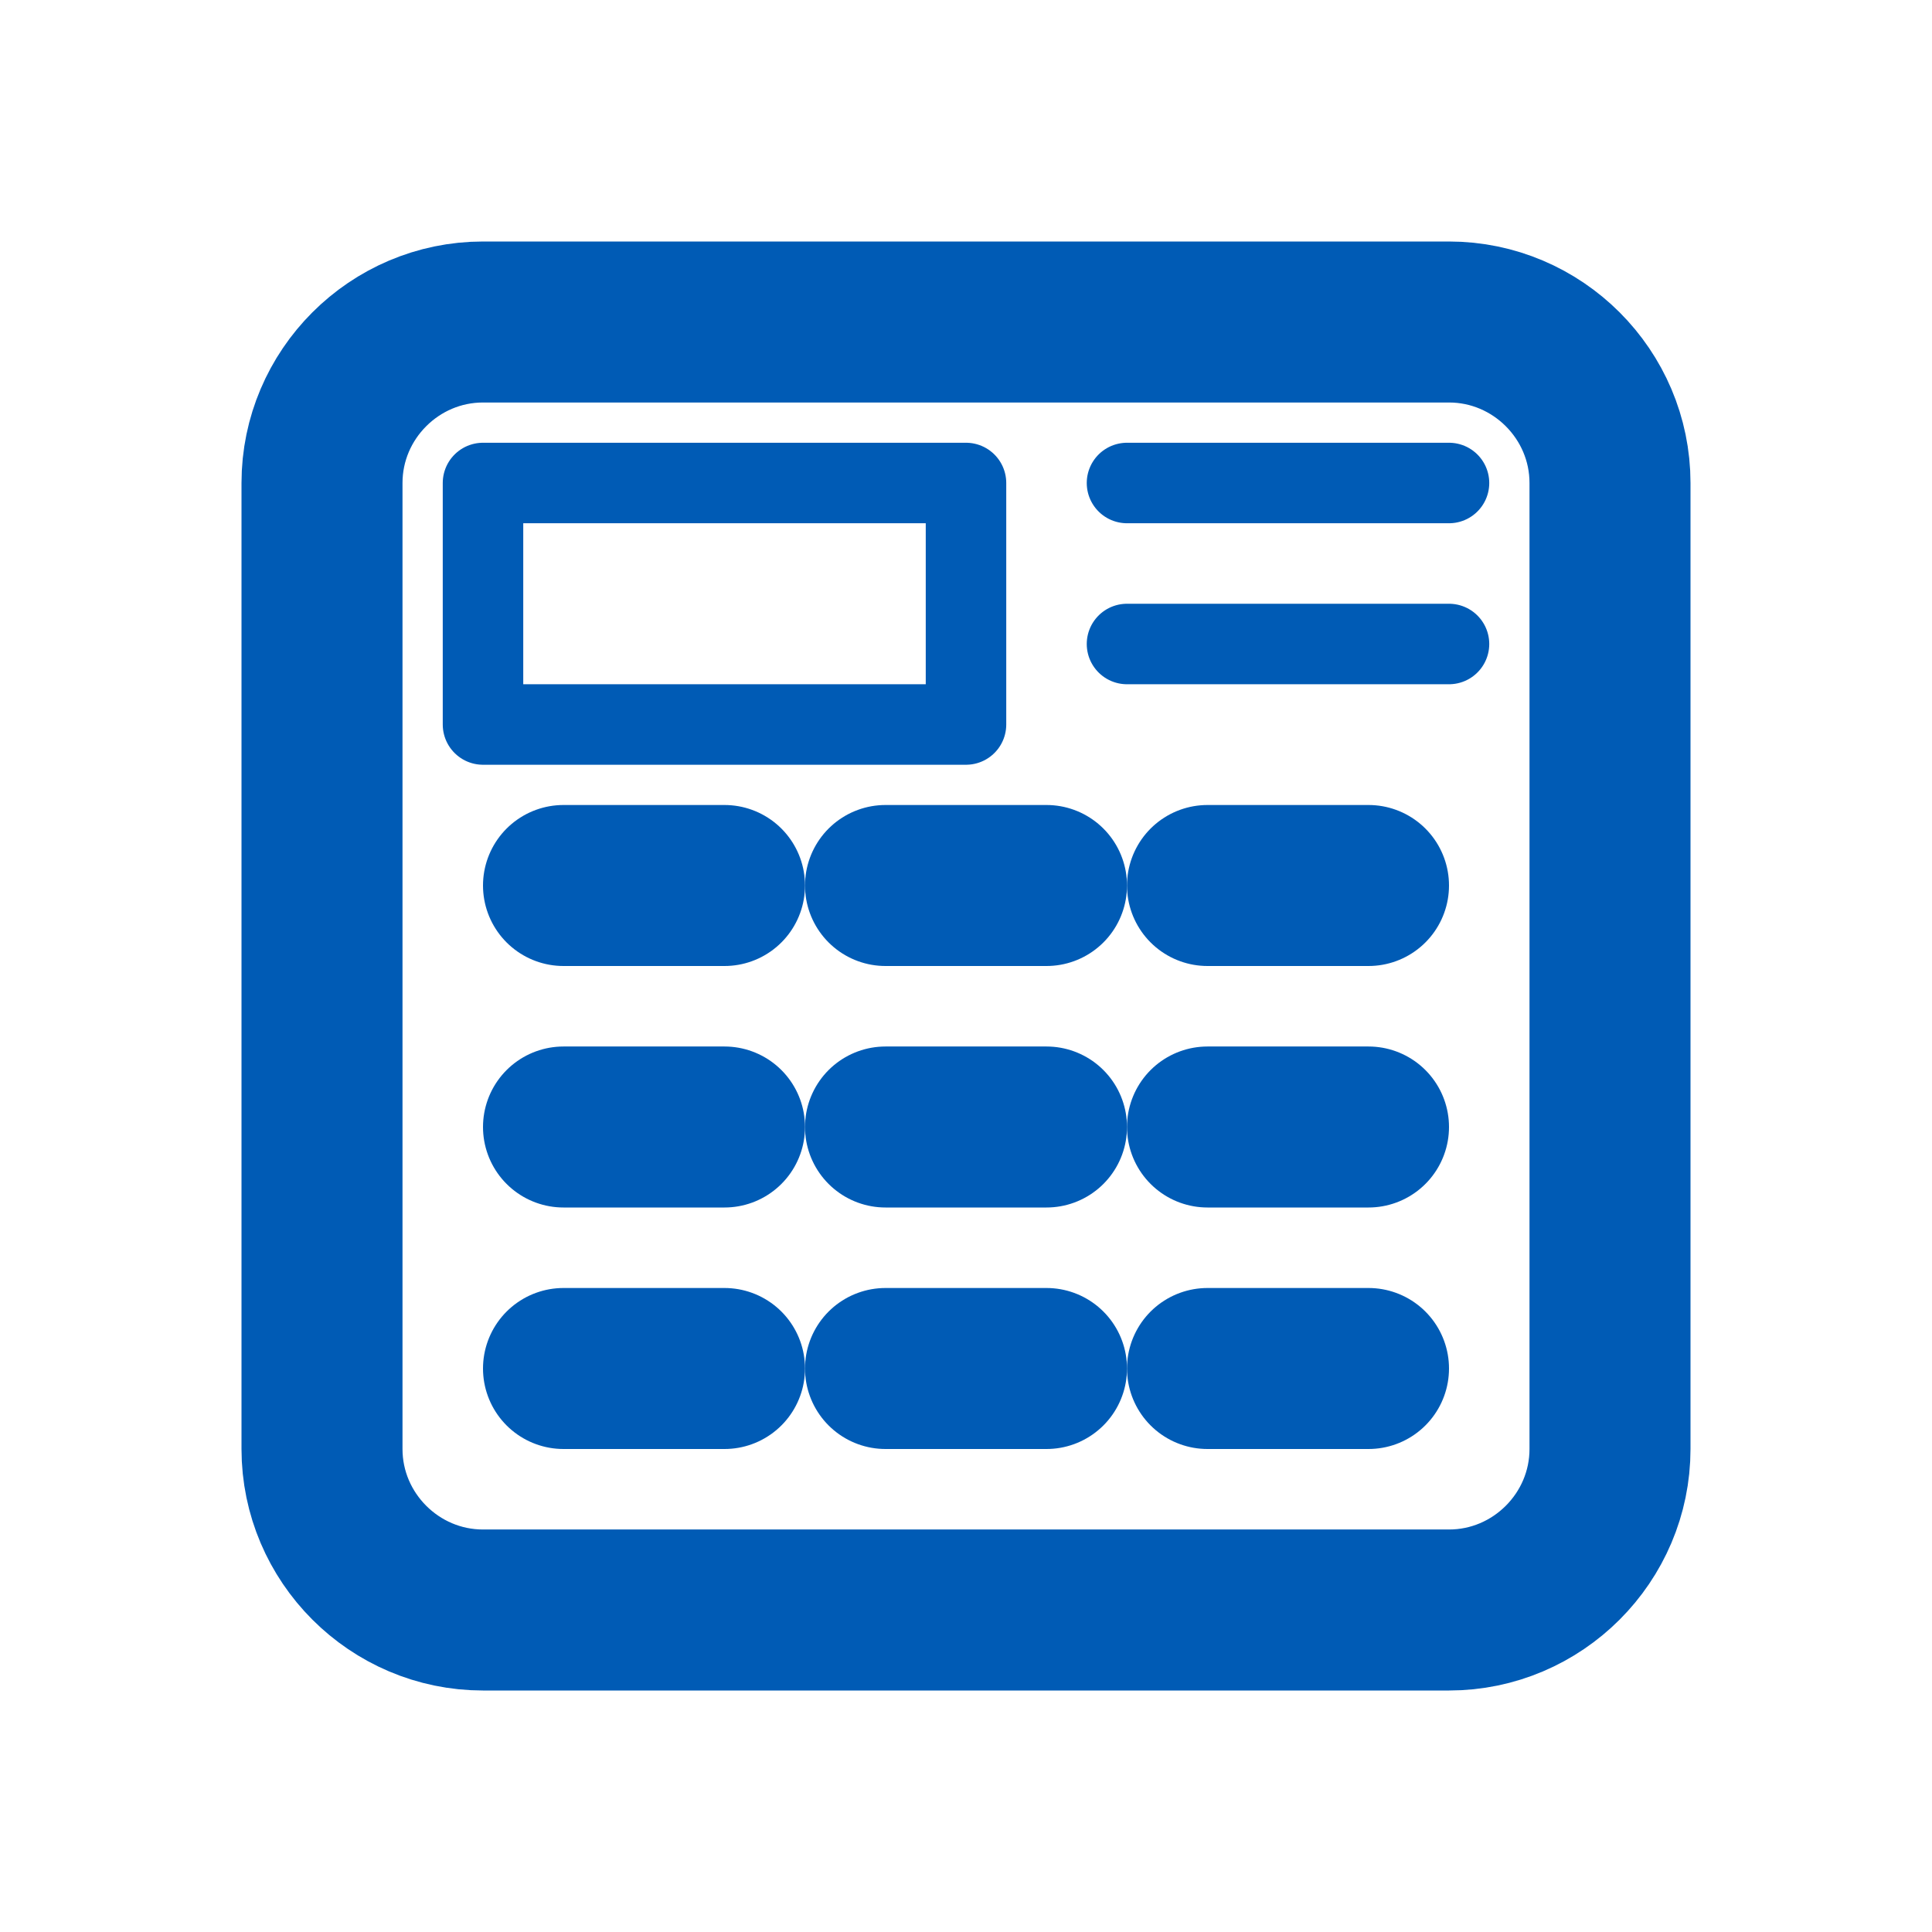
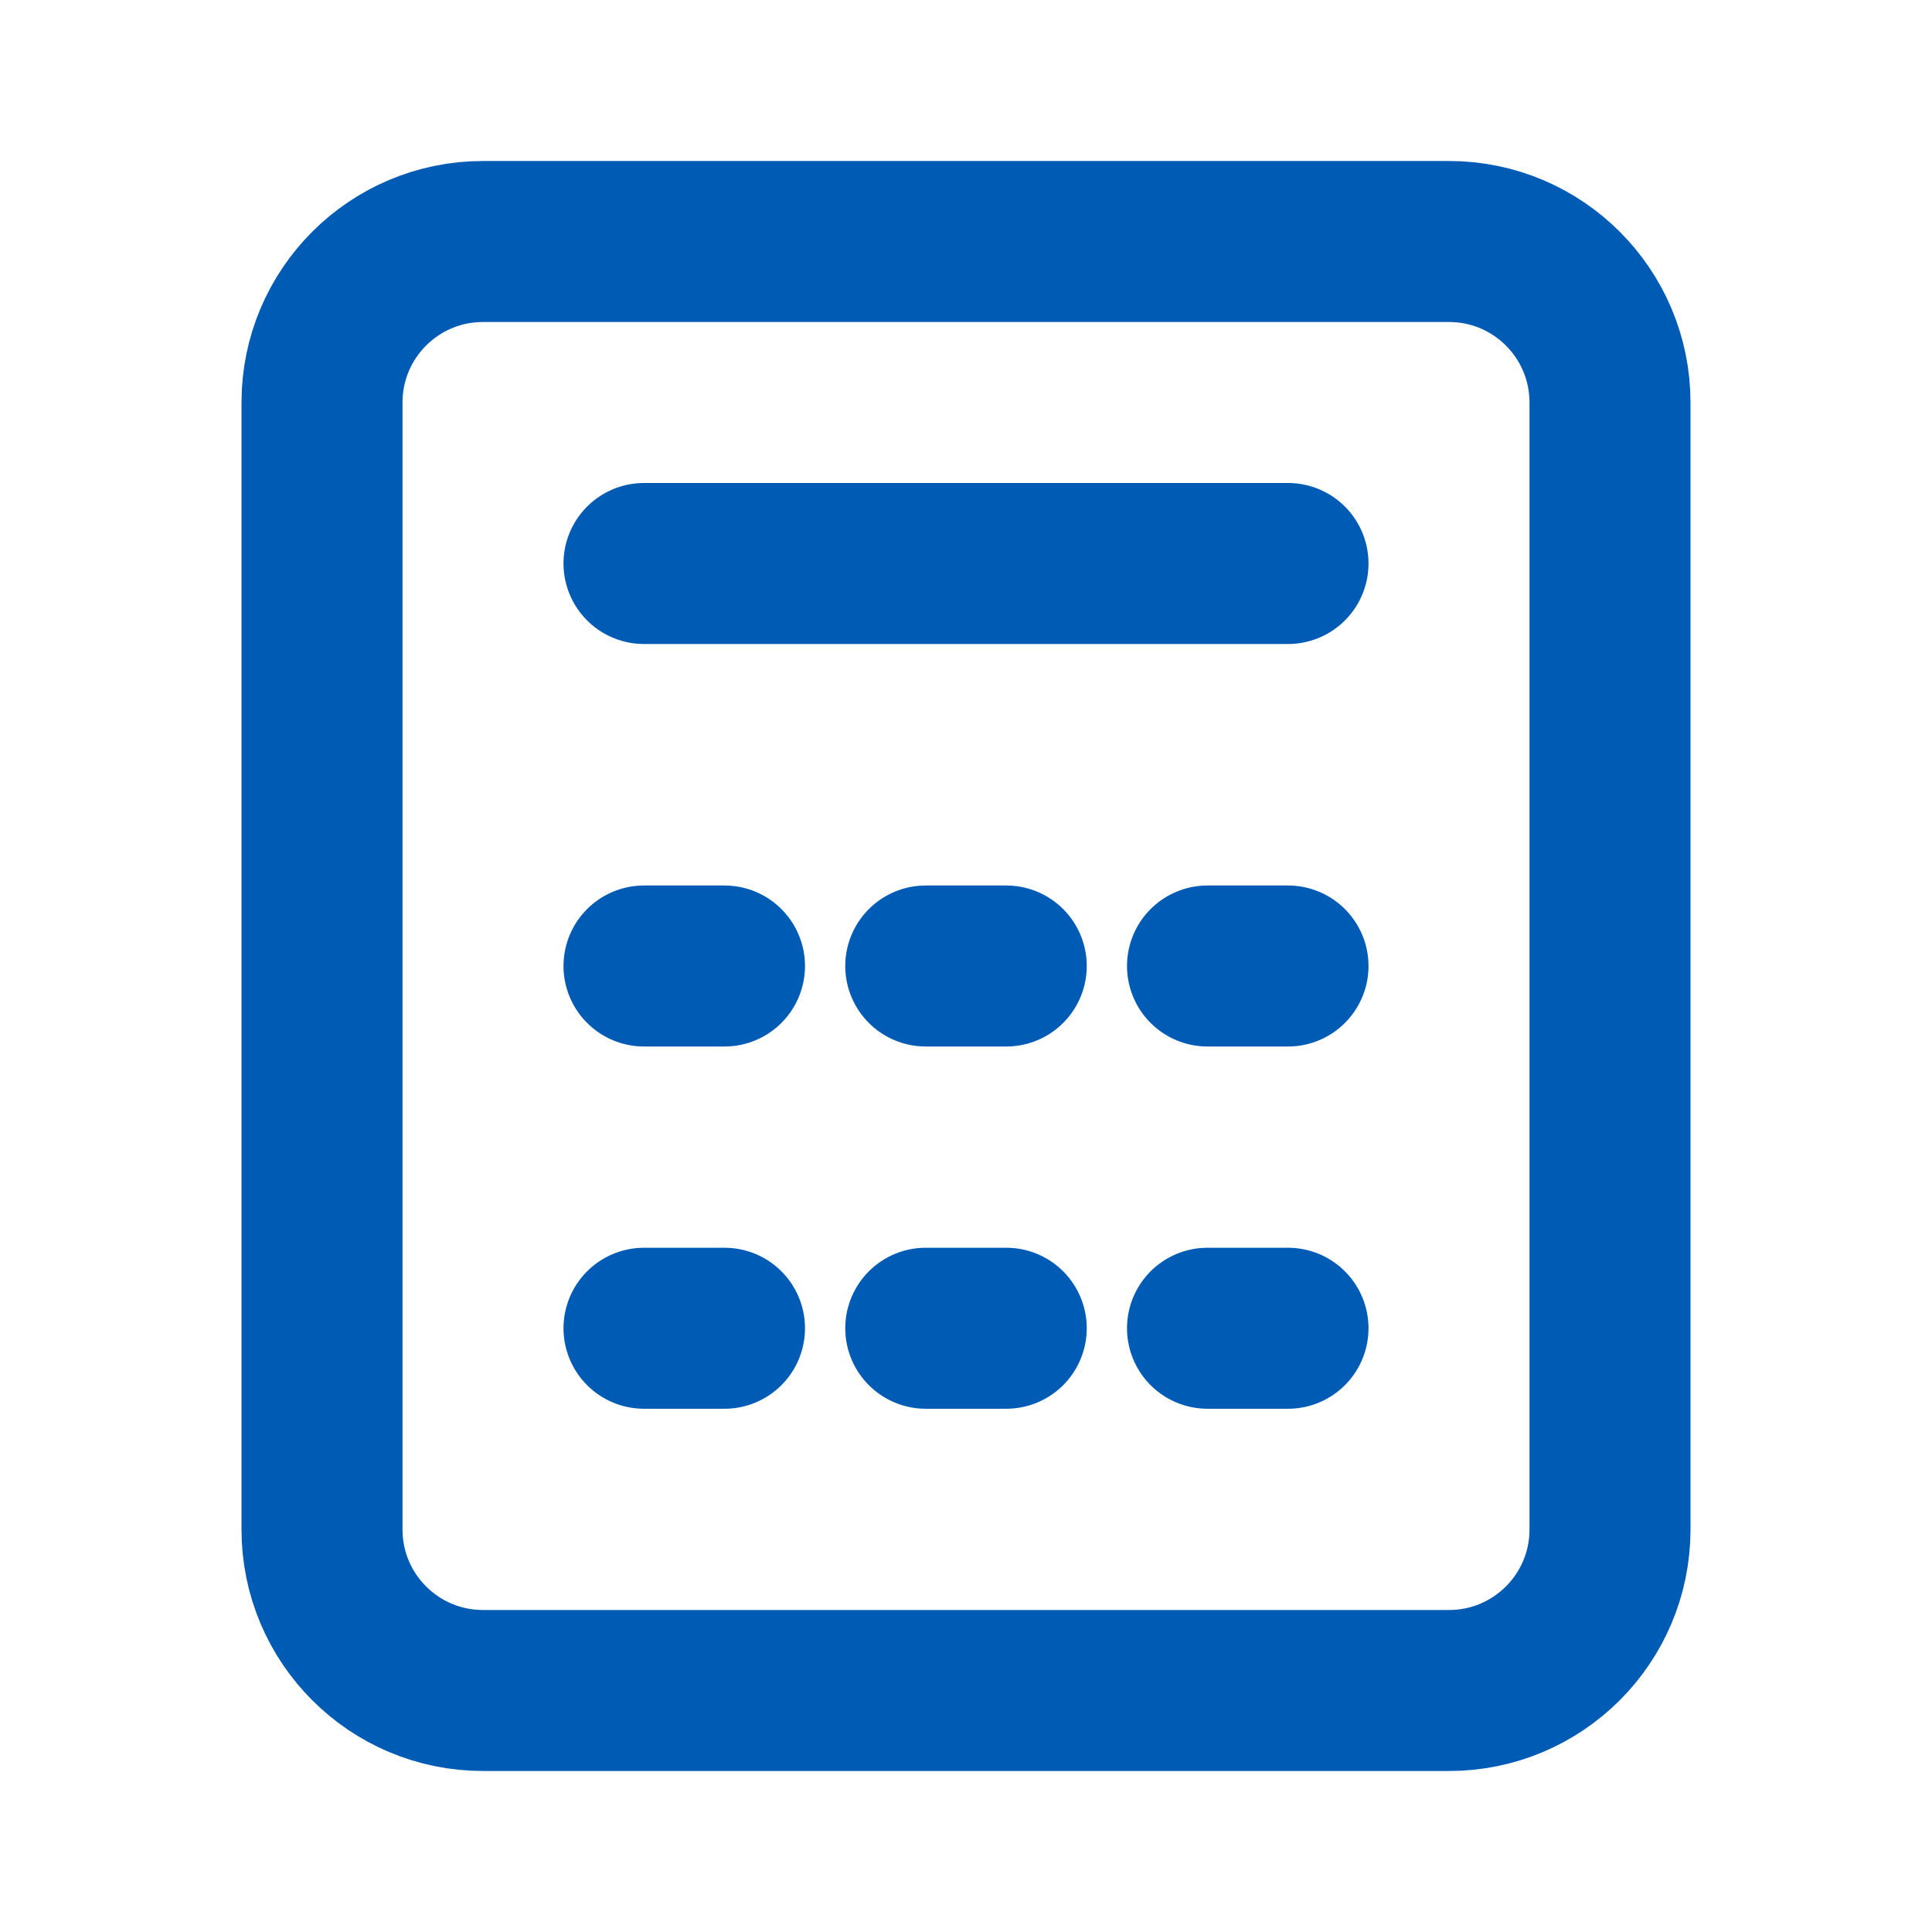
- <svg xmlns="http://www.w3.org/2000/svg" version="1.1" id="Слой_1" x="0px" y="0px" viewBox="0 0 24 24" style="enable-background:new 0 0 24 24;" xml:space="preserve">
-   <style type="text/css">
- 	.st0{fill:none;stroke:#005BB5;stroke-width:2;stroke-linecap:round;stroke-linejoin:round;}
- 	.st1{fill:none;stroke:#005BB5;stroke-linecap:round;stroke-linejoin:round;}
- </style>
-   <path class="st0" d="M6,4h12c1.1,0,2,0.9,2,2v12c0,1.1-0.9,2-2,2H6c-1.1,0-2-0.9-2-2V6C4,4.9,4.9,4,6,4z" />
-   <rect x="6" y="6" class="st1" width="6" height="3" />
-   <line class="st1" x1="14" y1="6" x2="18" y2="6" />
-   <line class="st1" x1="14" y1="8" x2="18" y2="8" />
-   <line class="st0" x1="7" y1="11" x2="9" y2="11" />
-   <line class="st0" x1="11" y1="11" x2="13" y2="11" />
-   <line class="st0" x1="15" y1="11" x2="17" y2="11" />
-   <line class="st0" x1="7" y1="14" x2="9" y2="14" />
-   <line class="st0" x1="11" y1="14" x2="13" y2="14" />
-   <line class="st0" x1="15" y1="14" x2="17" y2="14" />
-   <line class="st0" x1="7" y1="17" x2="9" y2="17" />
-   <line class="st0" x1="11" y1="17" x2="13" y2="17" />
-   <line class="st0" x1="15" y1="17" x2="17" y2="17" />
+ <svg xmlns="http://www.w3.org/2000/svg" width="24" height="24" viewBox="0 0 24 24" fill="none" stroke="#005BB5" stroke-width="2" stroke-linecap="round" stroke-linejoin="round">
+   <rect x="4" y="3" width="16" height="18" rx="2" />
+   <line x1="8" y1="7" x2="16" y2="7" />
+   <line x1="8" y1="12" x2="9" y2="12" />
+   <line x1="11.5" y1="12" x2="12.5" y2="12" />
+   <line x1="15" y1="12" x2="16" y2="12" />
+   <line x1="8" y1="16.5" x2="9" y2="16.5" />
+   <line x1="11.5" y1="16.5" x2="12.5" y2="16.5" />
+   <line x1="15" y1="16.5" x2="16" y2="16.5" />
</svg>
